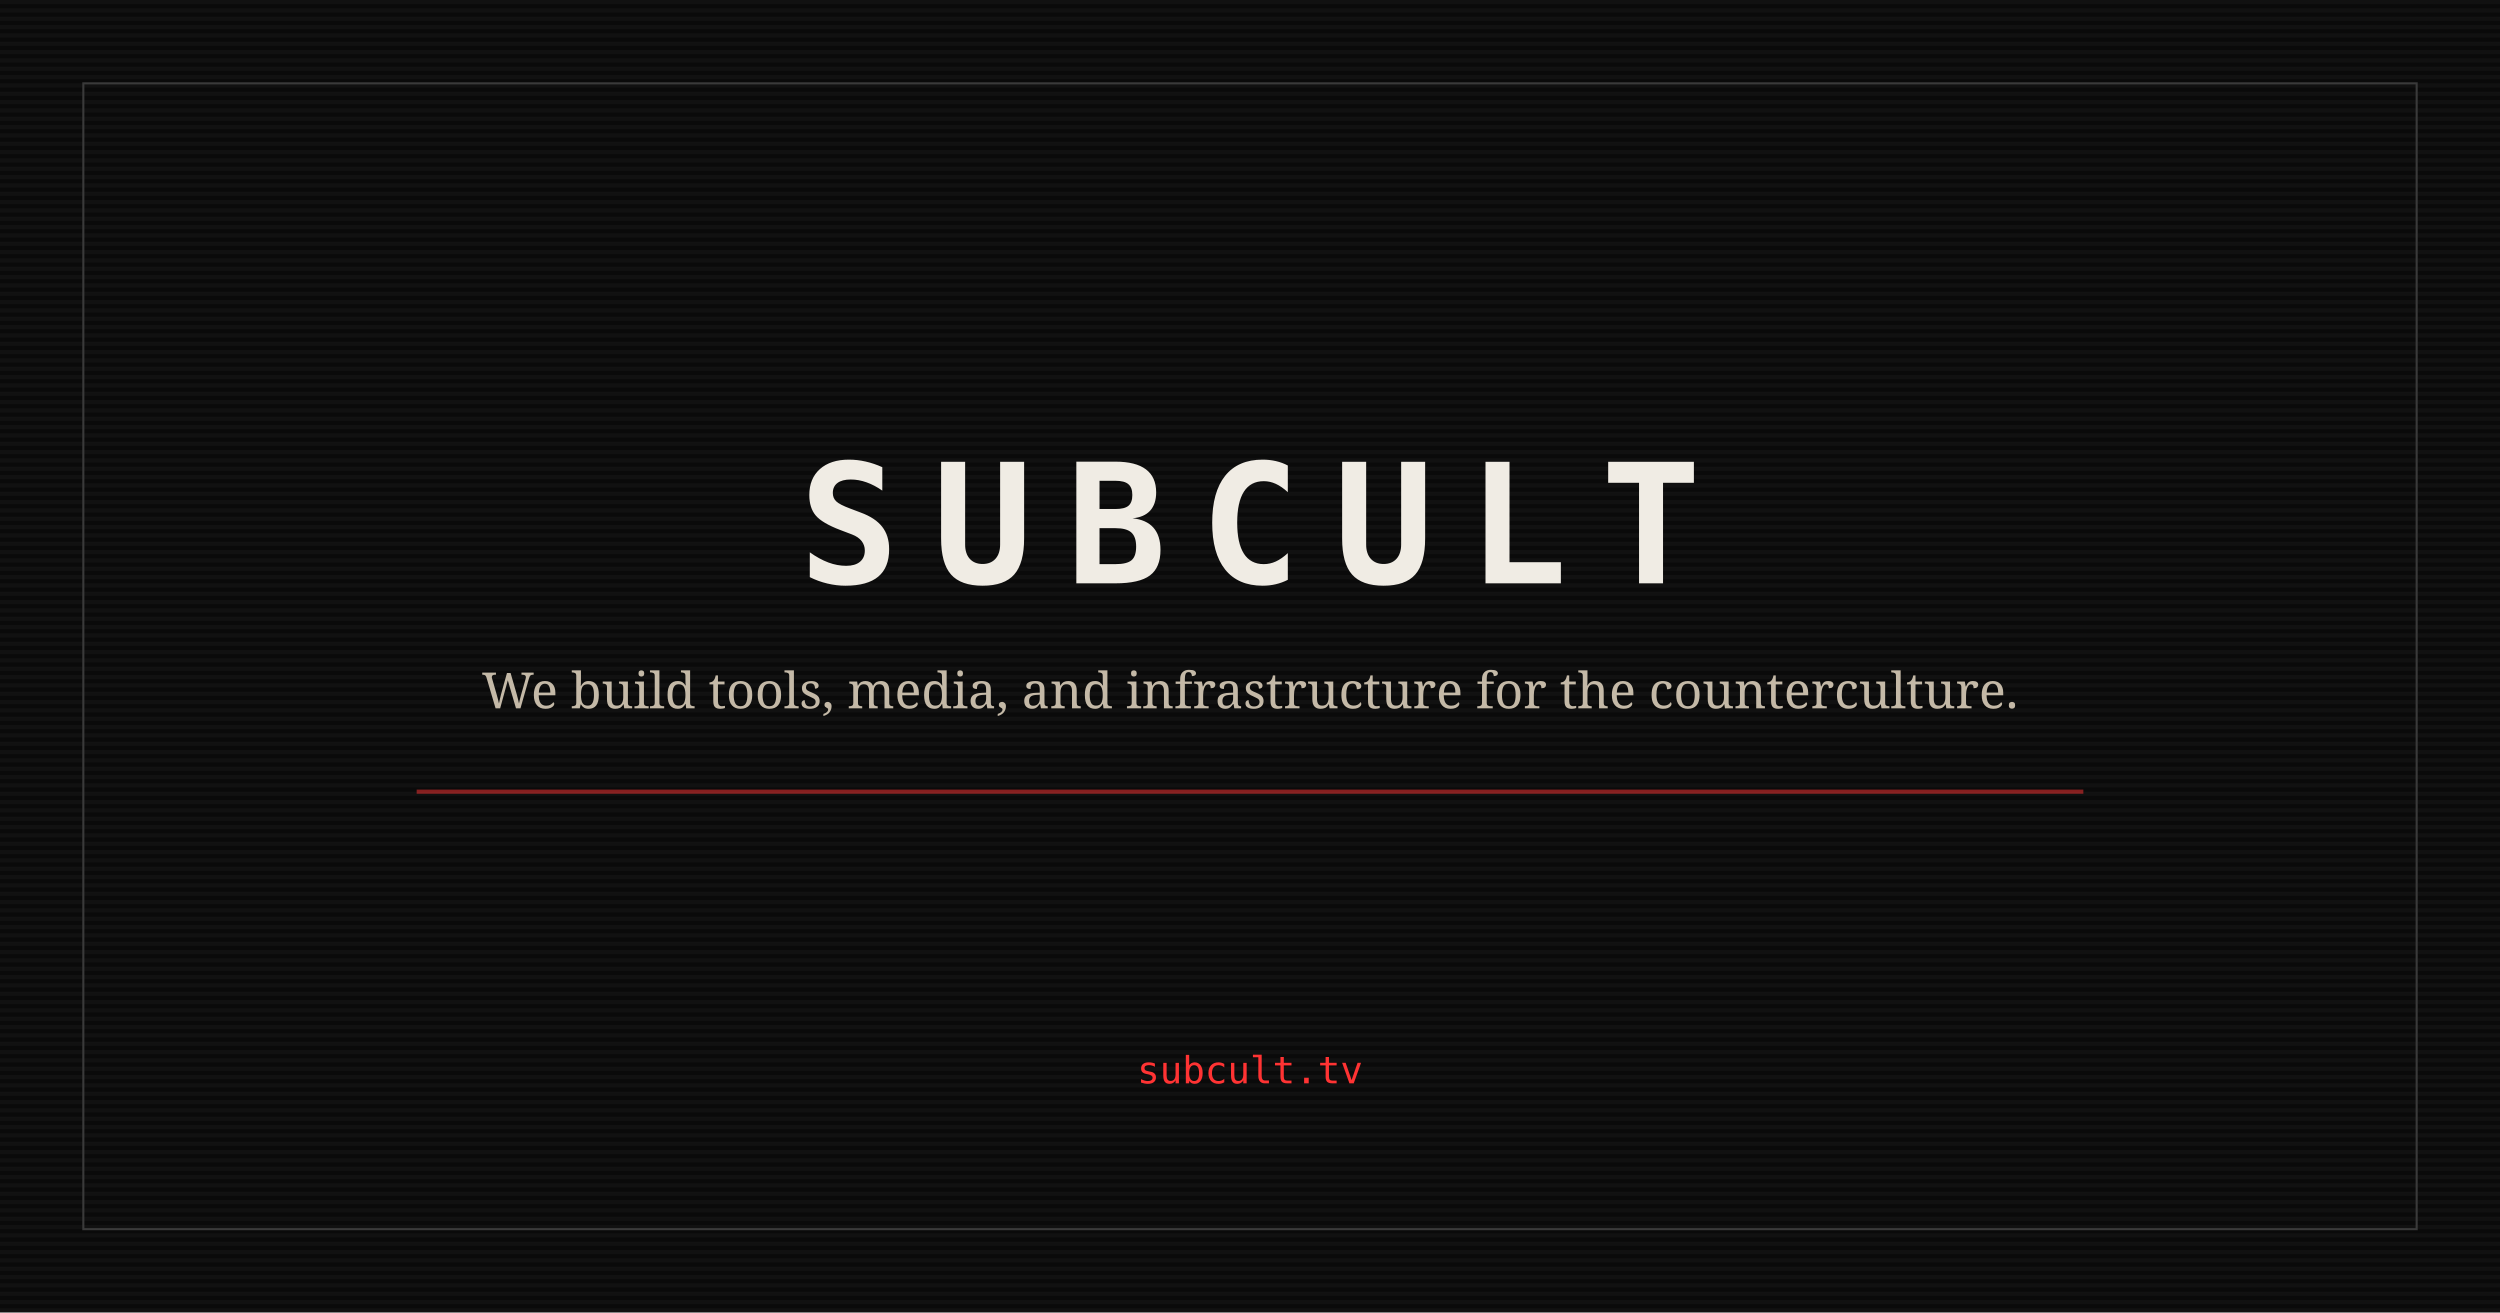
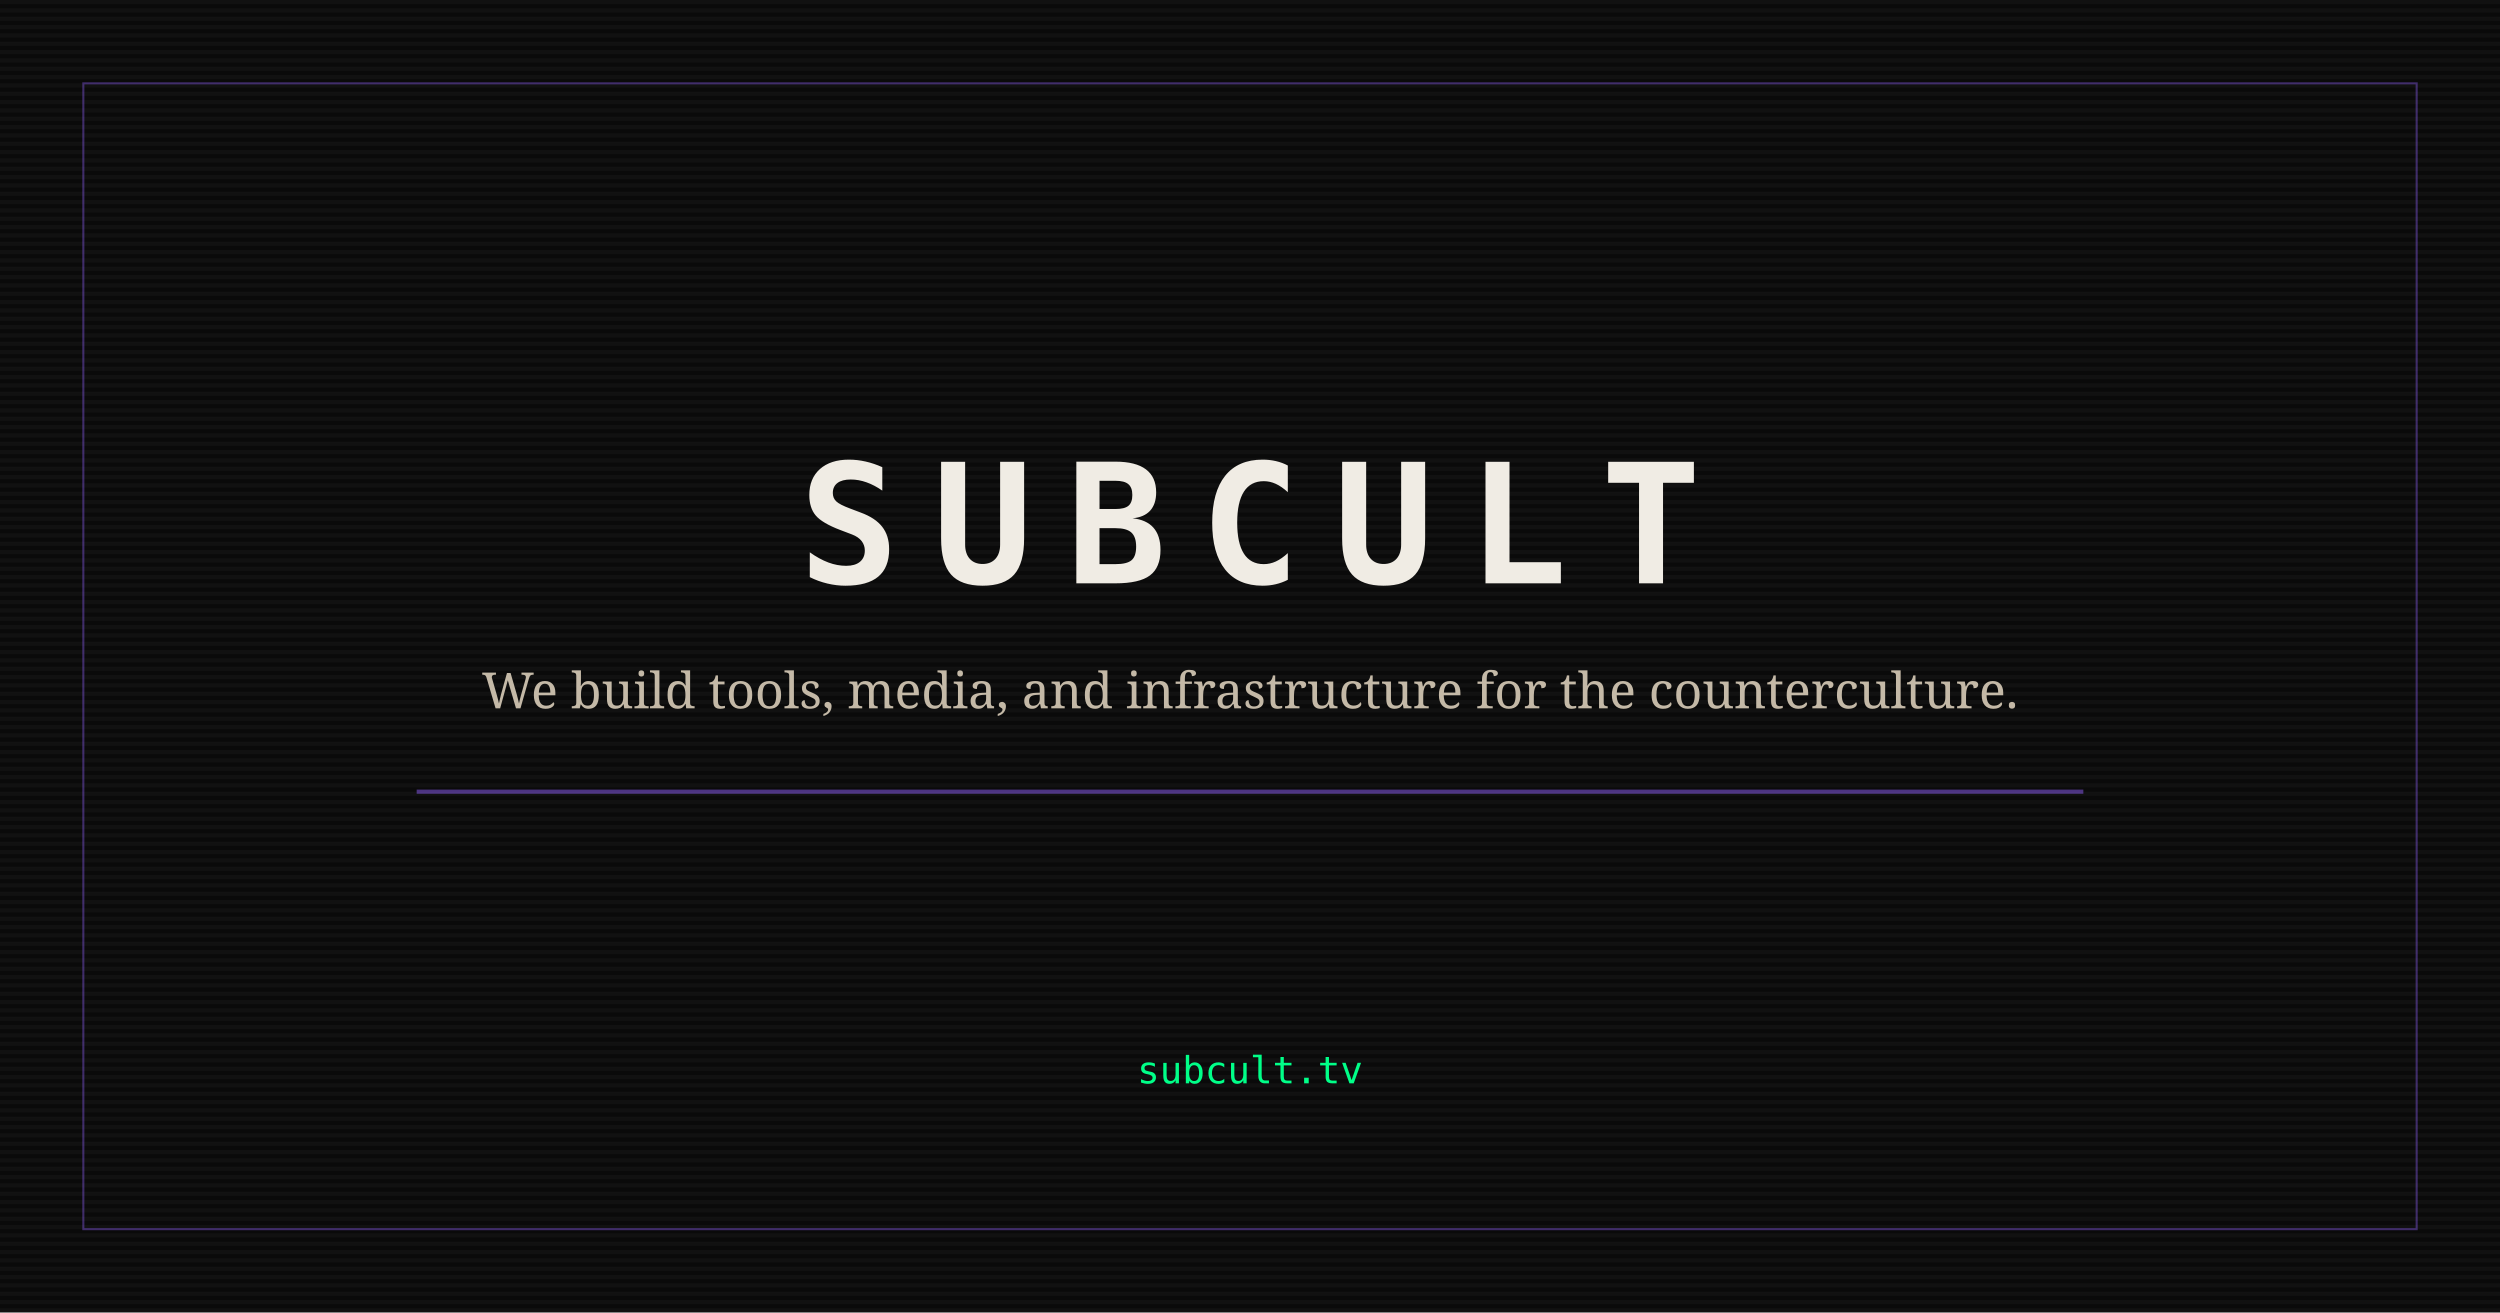
<svg xmlns="http://www.w3.org/2000/svg" width="1200" height="630" viewBox="0 0 1200 630">
  <rect width="1200" height="630" fill="#0a0a0a" />
  <defs>
    <pattern id="scanlines" width="4" height="4" patternUnits="userSpaceOnUse">
      <rect width="4" height="2" fill="rgba(255,255,255,0.03)" />
    </pattern>
  </defs>
  <rect width="1200" height="630" fill="url(#scanlines)" />
-   <rect x="40" y="40" width="1120" height="550" fill="none" stroke="#3a3a3a" stroke-width="1" />
+   <rect x="40" y="40" width="1120" height="550" fill="none" stroke="#8b5cf6" stroke-width="1" opacity="0.4" />
  <text x="600" y="280" text-anchor="middle" font-family="monospace" font-weight="bold" font-size="80" fill="#f0ece4" letter-spacing="0.2em">SUBCULT</text>
  <text x="600" y="340" text-anchor="middle" font-family="serif" font-size="24" fill="#c4b9a7">We build tools, media, and infrastructure for the counterculture.</text>
-   <text x="600" y="520" text-anchor="middle" font-family="monospace" font-size="18" fill="#ff3333">subcult.tv</text>
-   <line x1="200" y1="380" x2="1000" y2="380" stroke="#ff3333" stroke-width="2" opacity="0.5" />
+   <text x="600" y="520" text-anchor="middle" font-family="monospace" font-size="18" fill="#00ff88">subcult.tv</text>
+   <line x1="200" y1="380" x2="1000" y2="380" stroke="#8b5cf6" stroke-width="2" opacity="0.5" />
</svg>
